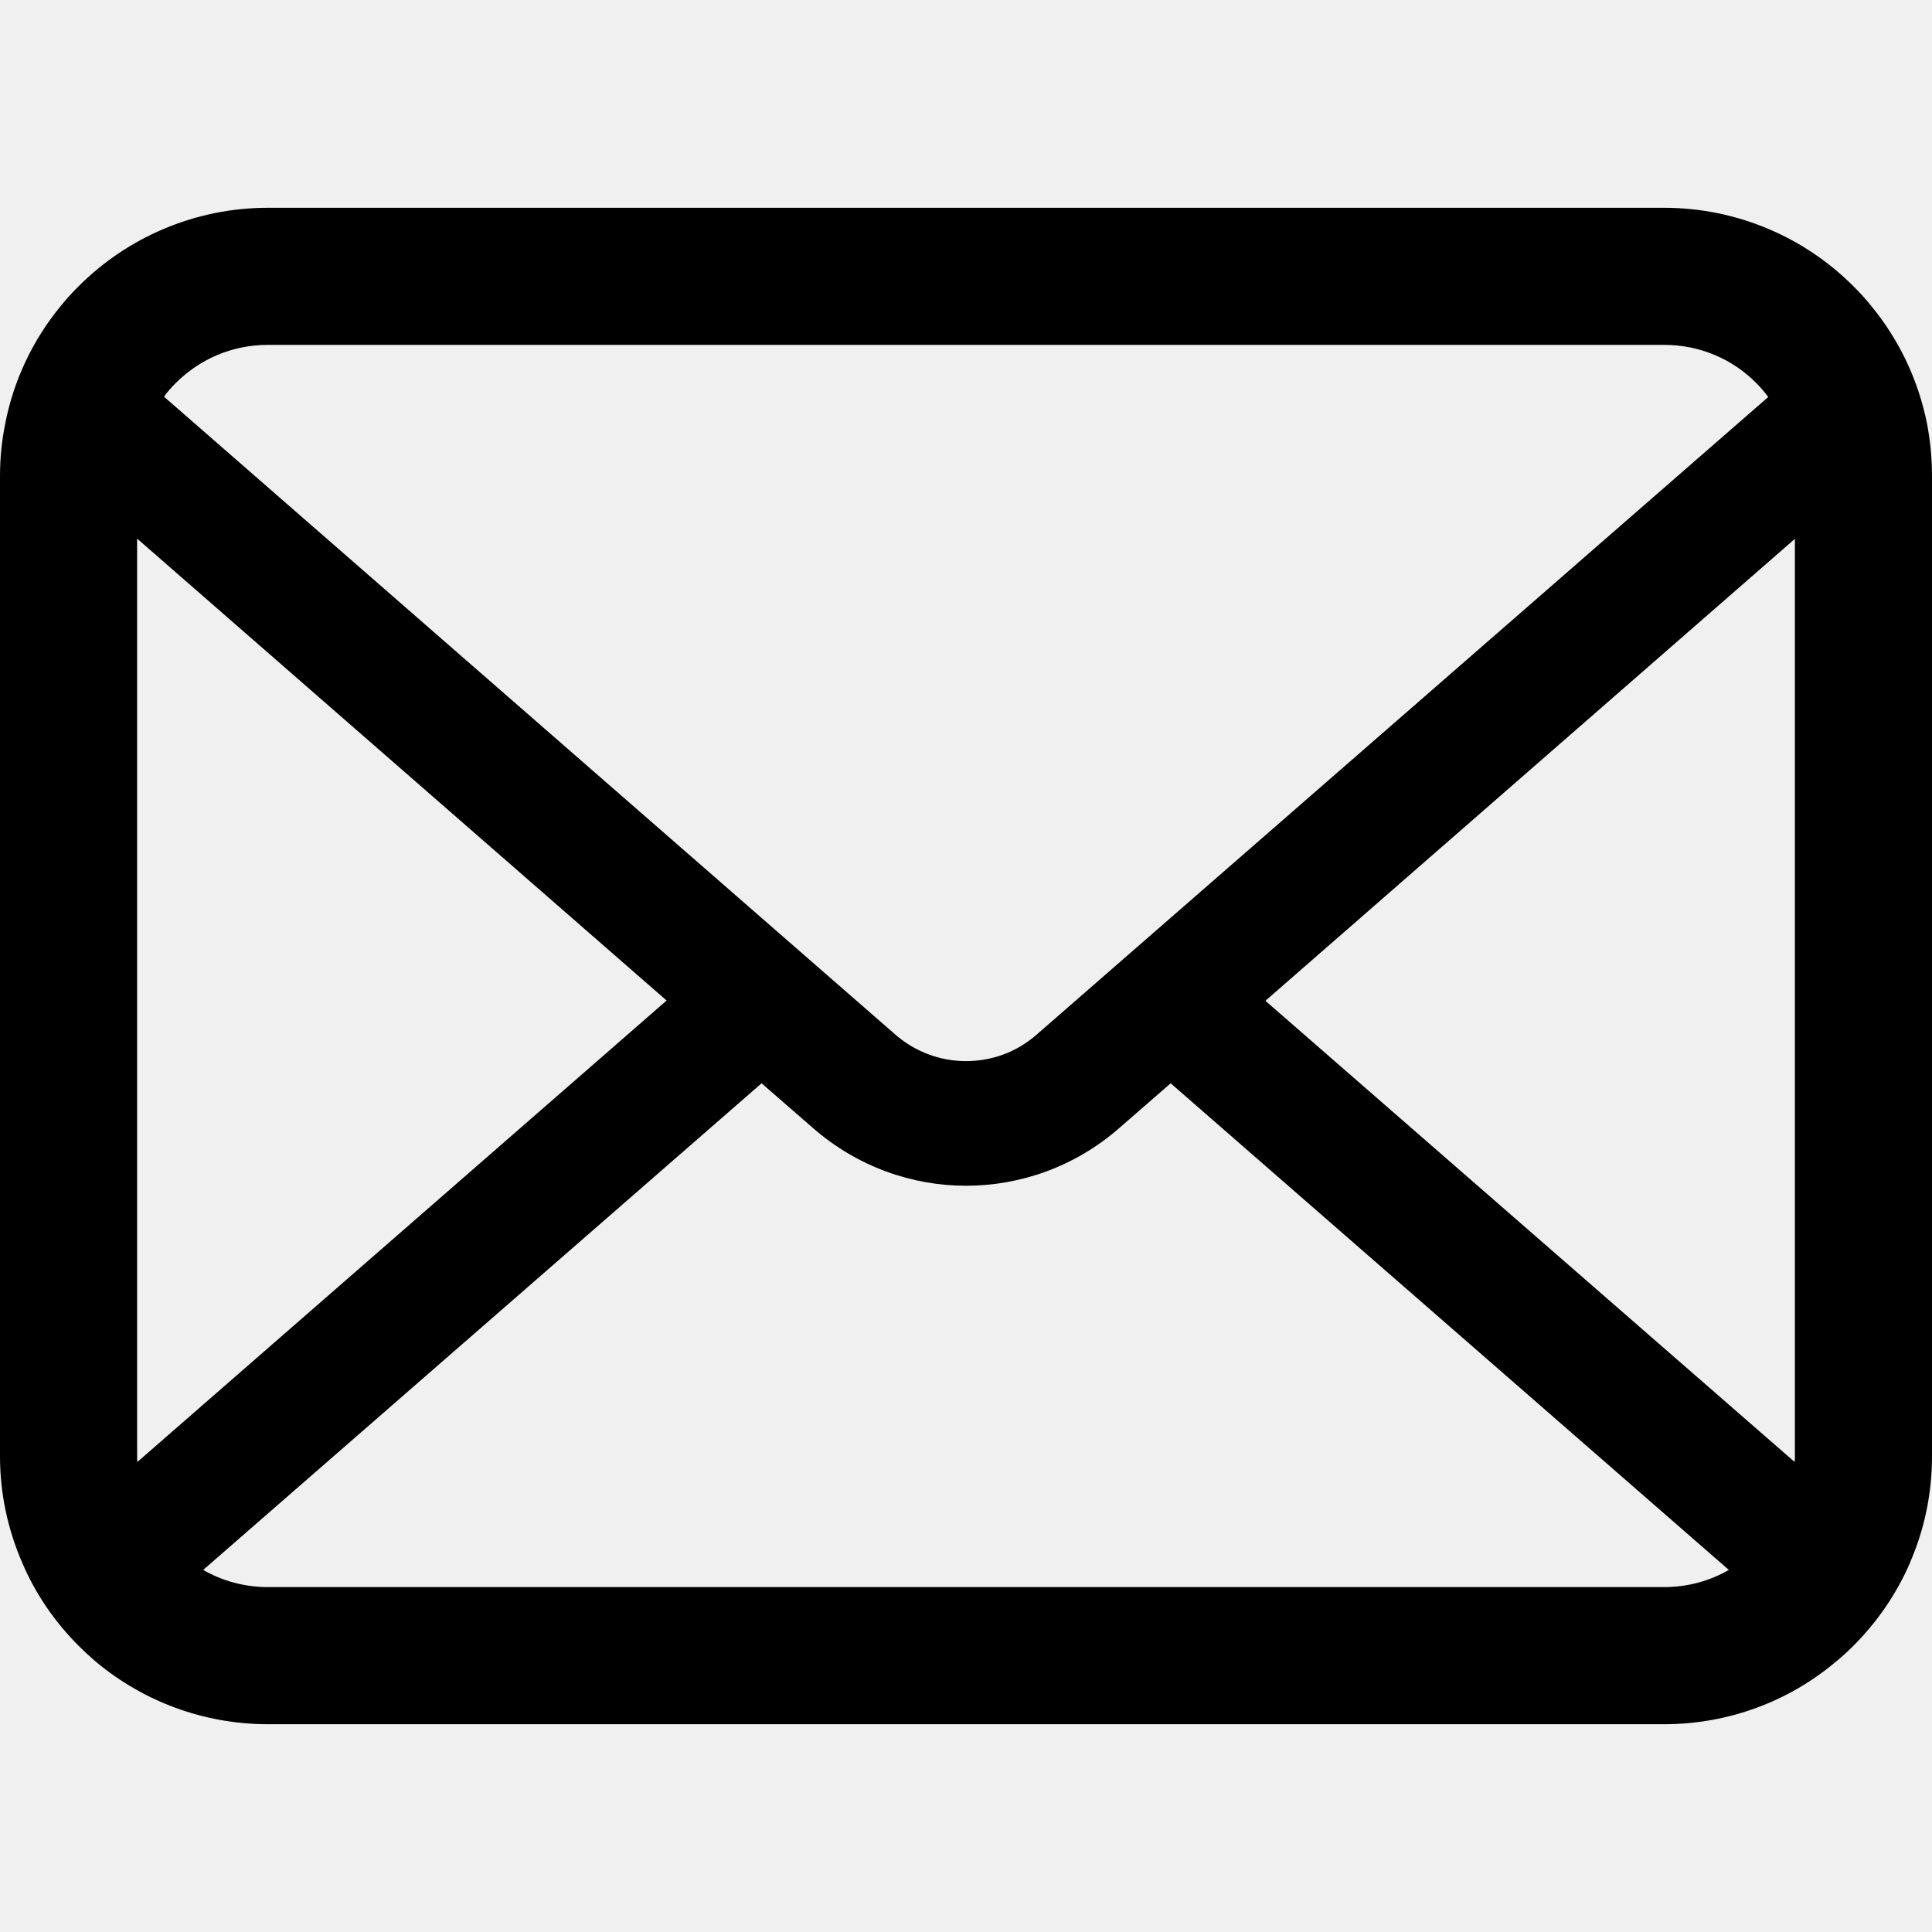
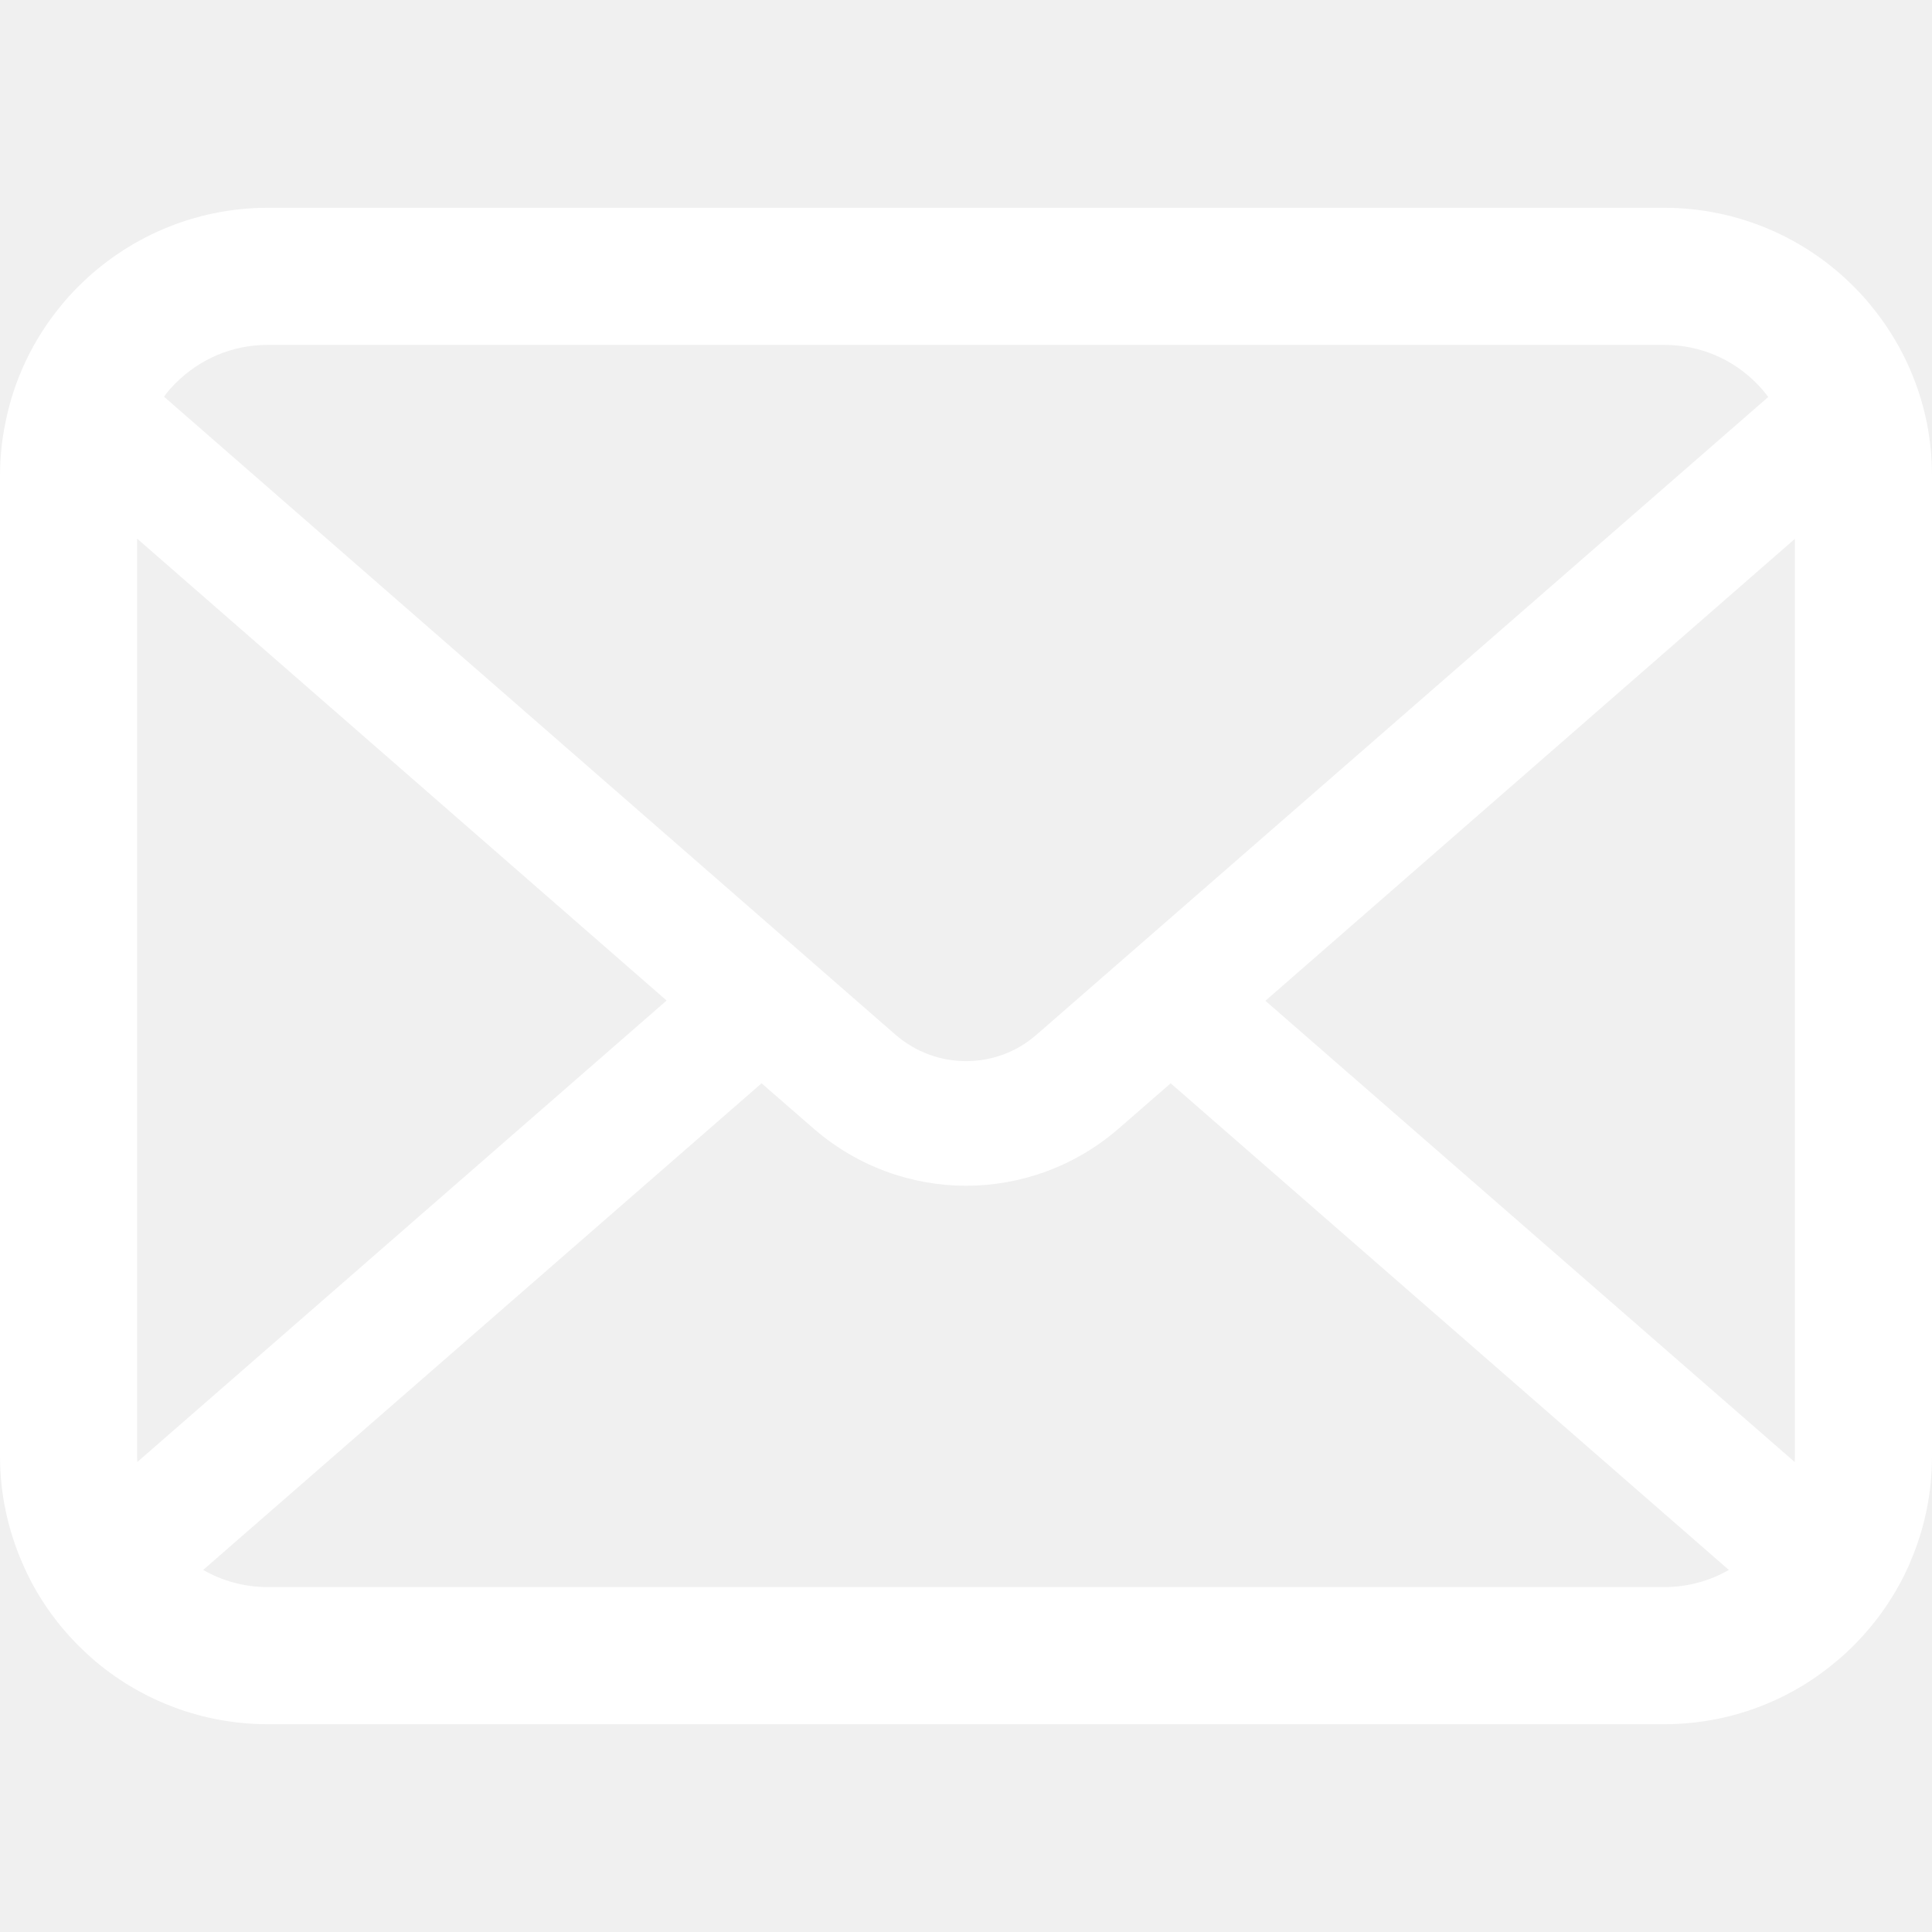
<svg xmlns="http://www.w3.org/2000/svg" height="800px" width="800px" version="1.1" id="_x32_" viewBox="0 0 512 512" xml:space="preserve">
  <style type="text/css">
- 	.st0{fill:#000000;}
+ 	.st0{fill:#ffffff;}
</style>
  <g>
    <path class="st0" d="M510.678,112.275c-2.308-11.626-7.463-22.265-14.662-31.054c-1.518-1.915-3.104-3.63-4.823-5.345   c-12.755-12.818-30.657-20.814-50.214-20.814H71.021c-19.557,0-37.395,7.996-50.21,20.814c-1.715,1.715-3.301,3.43-4.823,5.345   C8.785,90.009,3.63,100.649,1.386,112.275C0.464,116.762,0,121.399,0,126.087V385.92c0,9.968,2.114,19.55,5.884,28.203   c3.497,8.26,8.653,15.734,14.926,22.001c1.59,1.586,3.169,3.044,4.892,4.494c12.286,10.175,28.145,16.32,45.319,16.32h369.958   c17.18,0,33.108-6.145,45.323-16.384c1.718-1.386,3.305-2.844,4.891-4.43c6.27-6.267,11.425-13.741,14.994-22.001v-0.064   c3.769-8.653,5.812-18.171,5.812-28.138V126.087C512,121.399,511.543,116.762,510.678,112.275z M46.509,101.571   c6.345-6.338,14.866-10.175,24.512-10.175h369.958c9.646,0,18.242,3.837,24.512,10.175c1.122,1.129,2.179,2.387,3.112,3.637   L274.696,274.203c-5.348,4.687-11.954,7.002-18.696,7.002c-6.674,0-13.276-2.315-18.695-7.002L43.472,105.136   C44.33,103.886,45.387,102.7,46.509,101.571z M36.334,385.92V142.735L176.658,265.15L36.405,387.435   C36.334,386.971,36.334,386.449,36.334,385.92z M440.979,420.597H71.021c-6.281,0-12.158-1.651-17.174-4.552l147.978-128.959   l13.815,12.018c11.561,10.046,26.028,15.134,40.36,15.134c14.406,0,28.872-5.088,40.432-15.134l13.808-12.018l147.92,128.959   C453.137,418.946,447.26,420.597,440.979,420.597z M475.666,385.92c0,0.529,0,1.051-0.068,1.515L335.346,265.221L475.666,142.8   V385.92z" />
  </g>
</svg>
